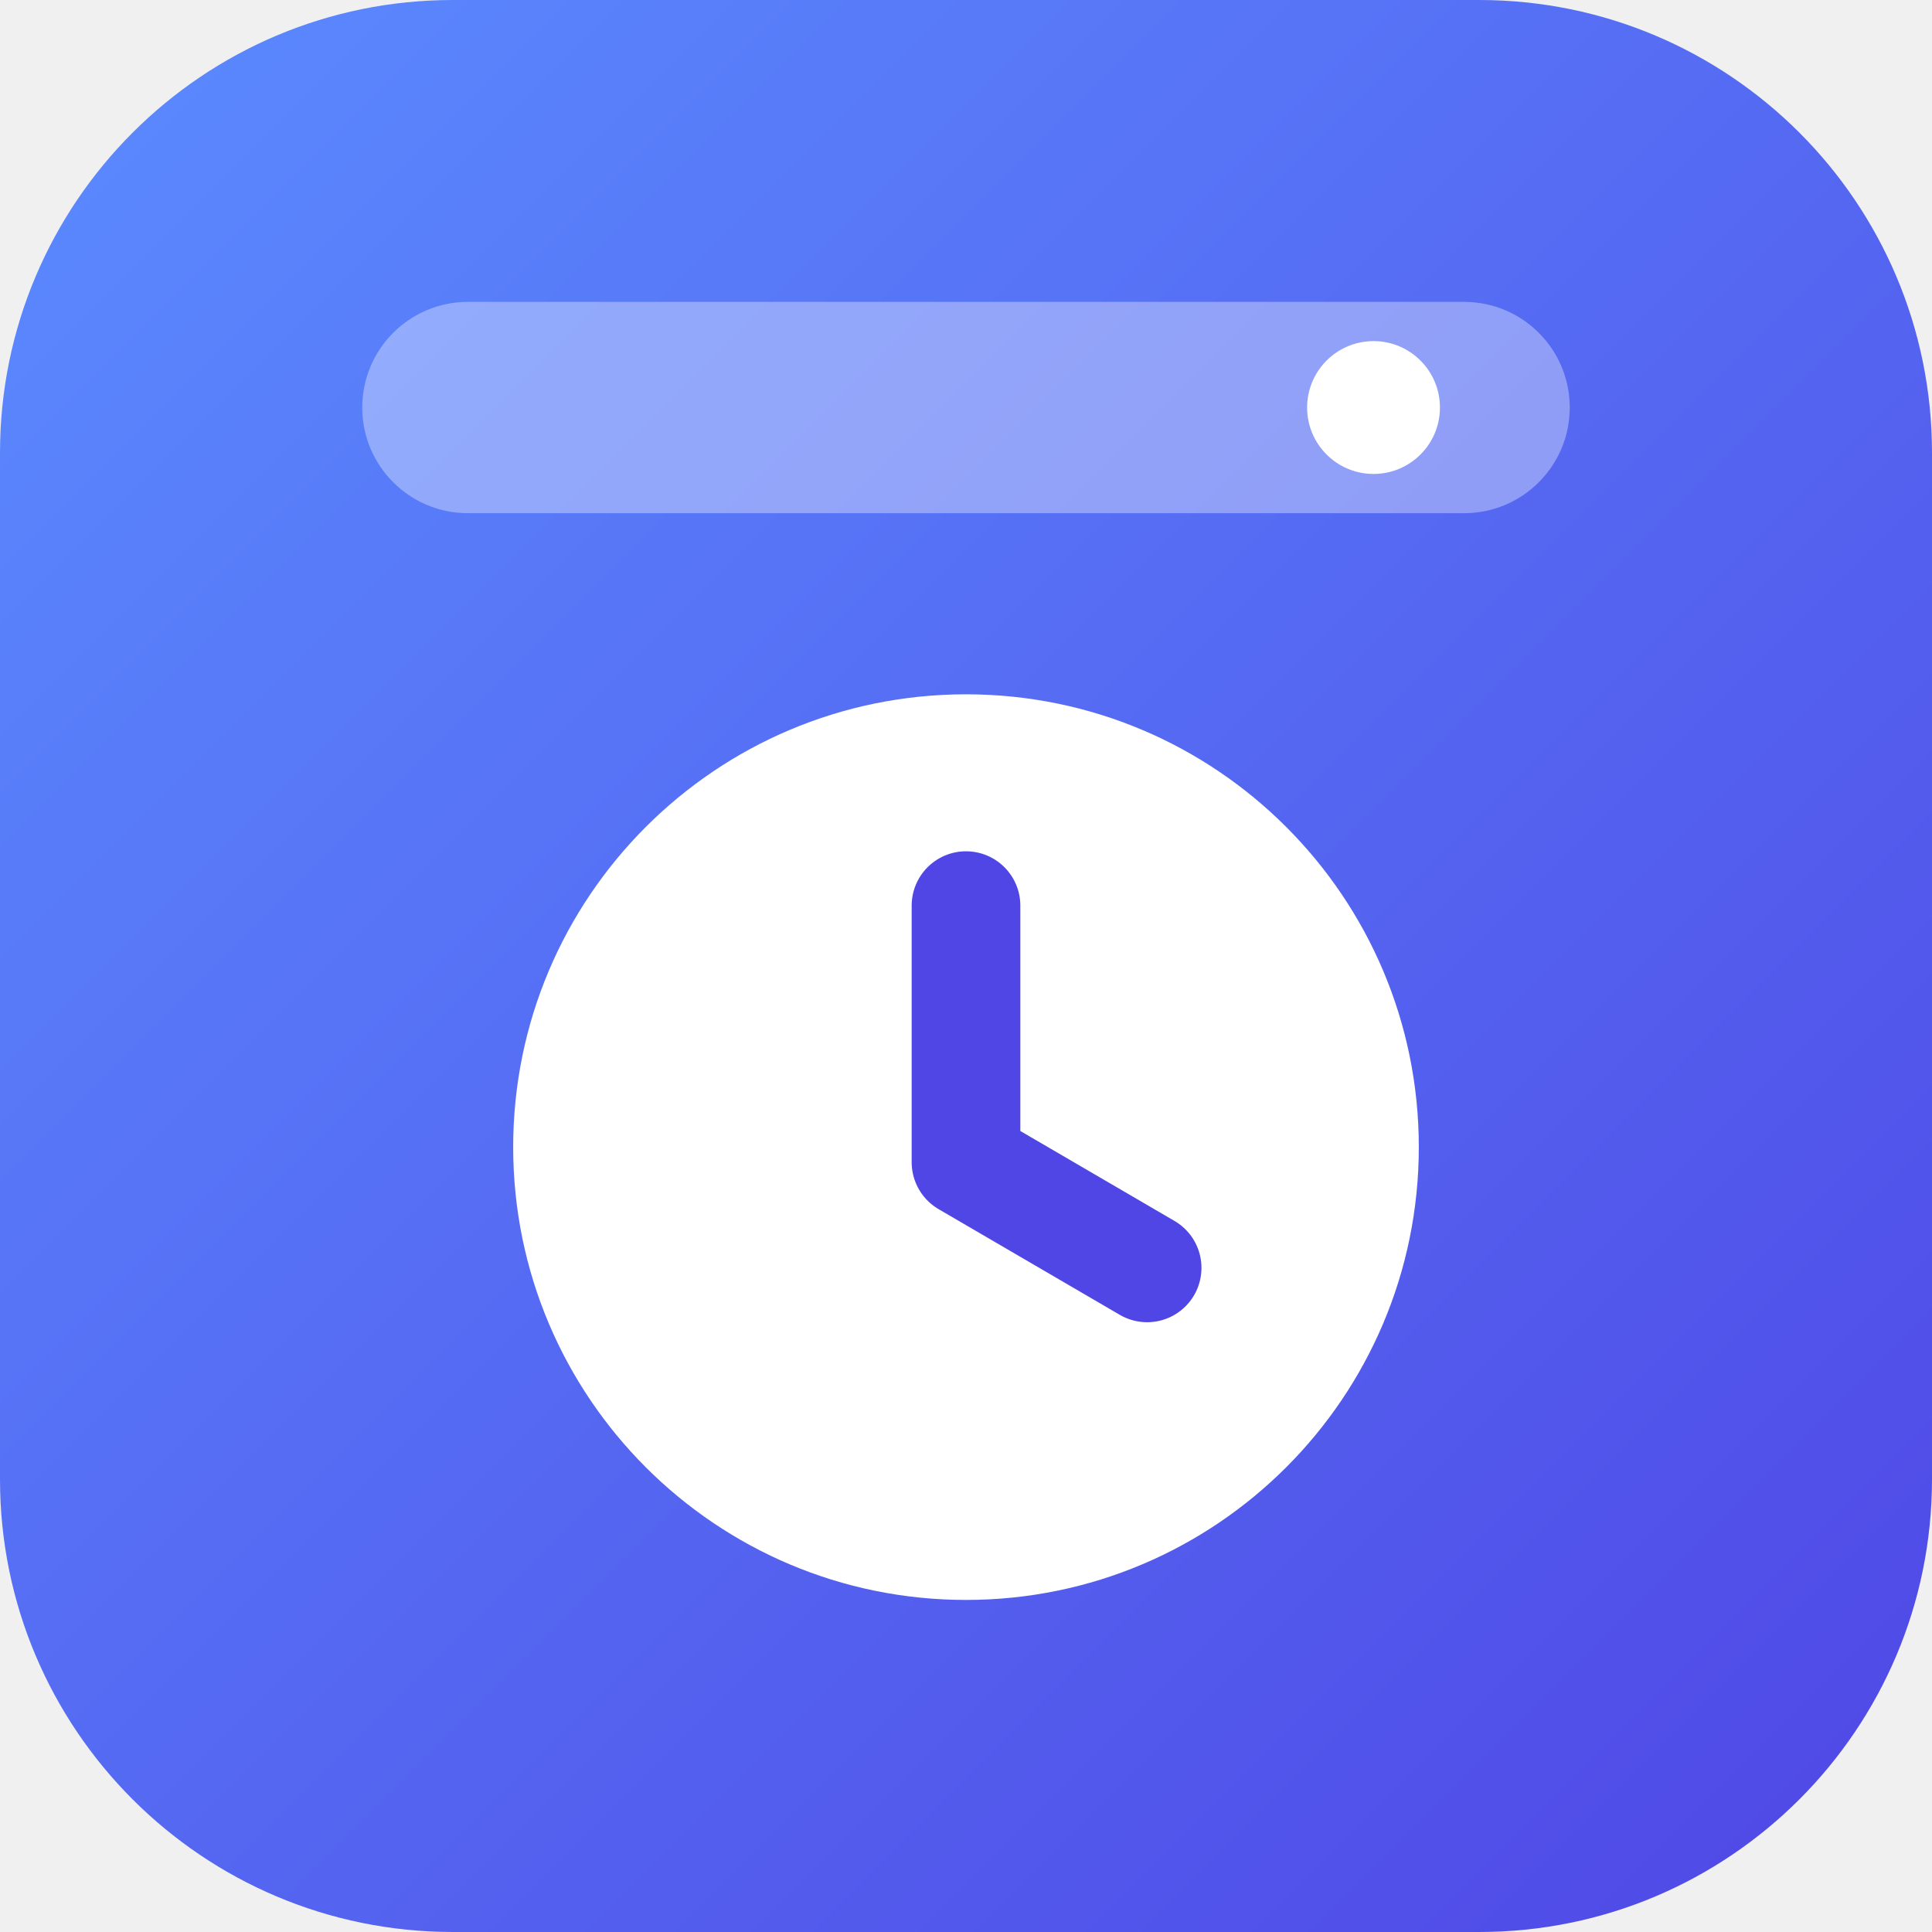
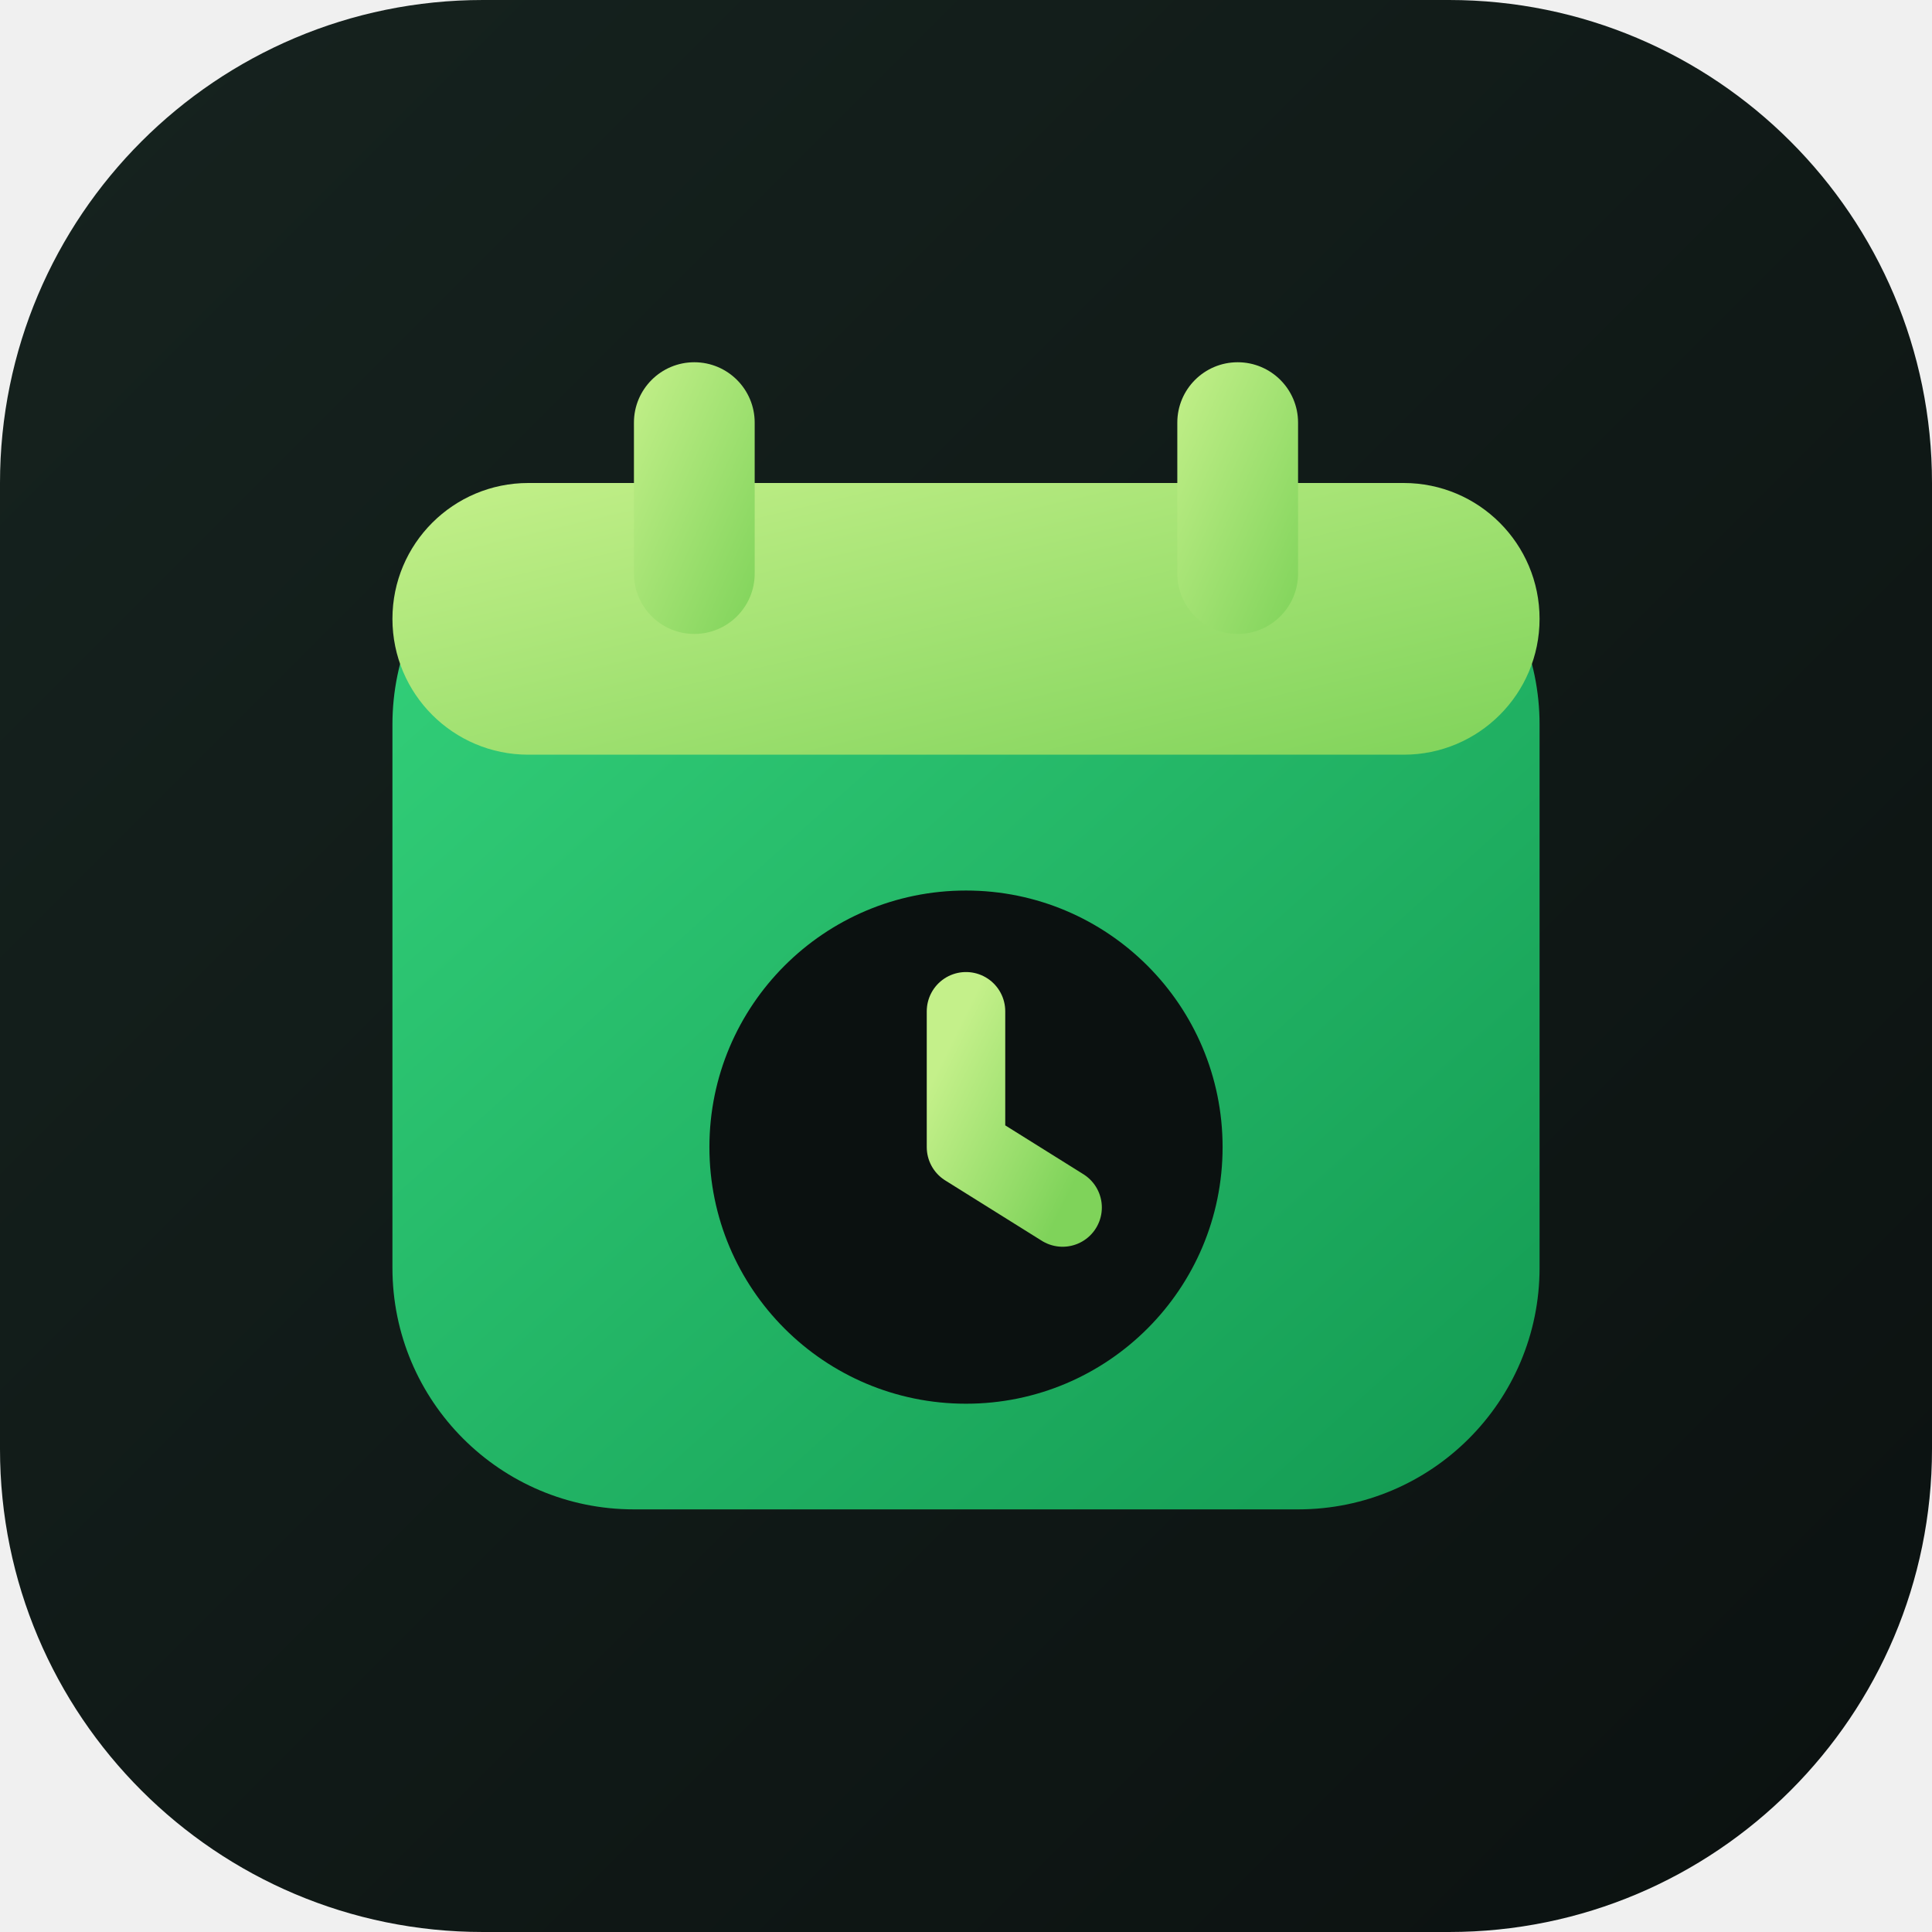
<svg xmlns="http://www.w3.org/2000/svg" viewBox="0 0 64 64">
  <defs>
-     <linearGradient id="g" x1="0" y1="0" x2="1" y2="1">
-       <stop offset="0" stop-color="#5b8cff" />
-       <stop offset="1" stop-color="#4f46e5" />
+     <linearGradient id="bg" x1="0" y1="0" x2="1" y2="1">
+       <stop offset="0" stop-color="#16231f" />
+       <stop offset="1" stop-color="#0b1110" />
+     </linearGradient>
+     <linearGradient id="gd" x1="0" y1="0" x2="1" y2="1">
+       <stop offset="0" stop-color="#34d27b" />
+       <stop offset="1" stop-color="#139a52" />
+     </linearGradient>
+     <linearGradient id="gl" x1="0" y1="0" x2="1" y2="1">
+       <stop offset="0" stop-color="#c4f08a" />
+       <stop offset="1" stop-color="#7fd35a" />
    </linearGradient>
  </defs>
-   <rect width="64" height="64" rx="15" fill="url(#g)" />
-   <rect x="12" y="10" width="40" height="7" rx="3.5" fill="#fff" opacity=".35" />
-   <circle cx="45.5" cy="13.5" r="2.2" fill="#fff" />
-   <circle cx="32" cy="38" r="15" fill="#fff" />
-   <path d="M32 30v8.5l6 3.5" fill="none" stroke="#4f46e5" stroke-width="3.6" stroke-linecap="round" stroke-linejoin="round" />
+   <rect width="64" height="64" rx="16" fill="url(#bg)" />
+   <rect x="13" y="16" width="38" height="34" rx="8" fill="url(#gd)" />
+   <rect x="13" y="16" width="38" height="9" rx="4.5" fill="url(#gl)" />
+   <rect x="21" y="12" width="4" height="9" rx="2" fill="url(#gl)" />
+   <rect x="39" y="12" width="4" height="9" rx="2" fill="url(#gl)" />
+   <circle cx="32" cy="38" r="8.5" fill="#0b1110" />
+   <path d="M32 33.5V38l3.2 2" fill="none" stroke="url(#gl)" stroke-width="2.6" stroke-linecap="round" stroke-linejoin="round" />
</svg>
